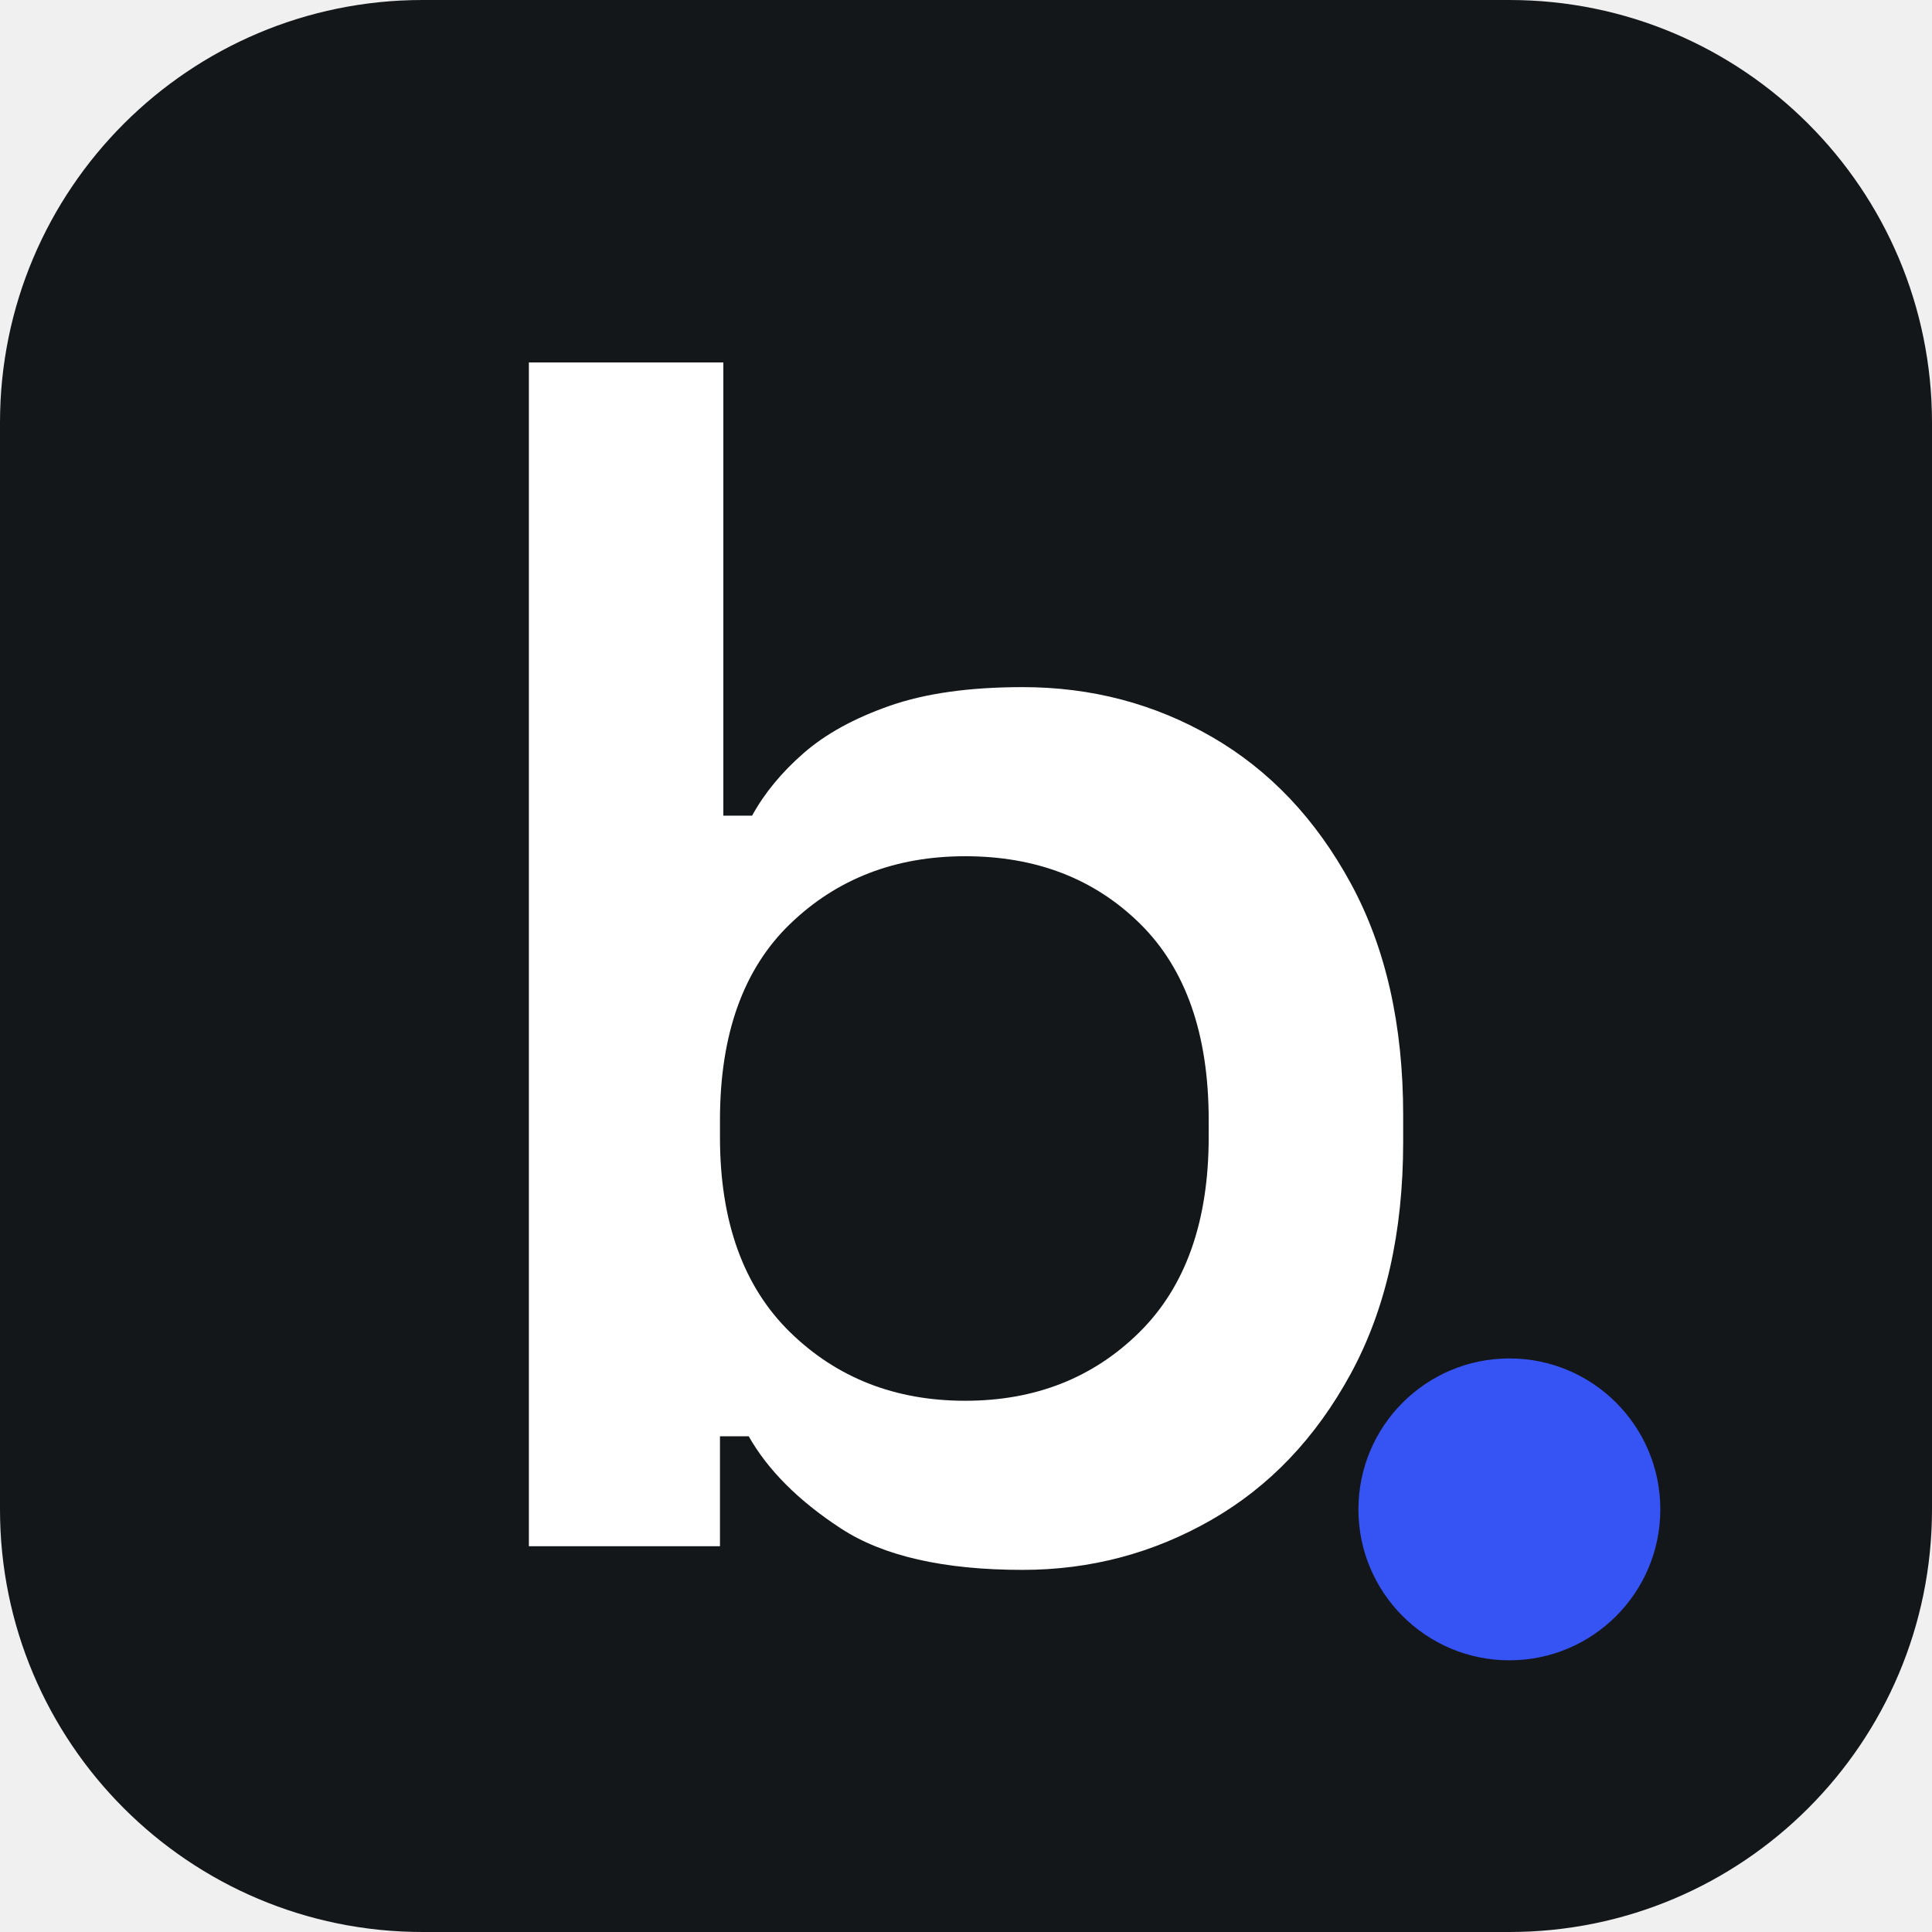
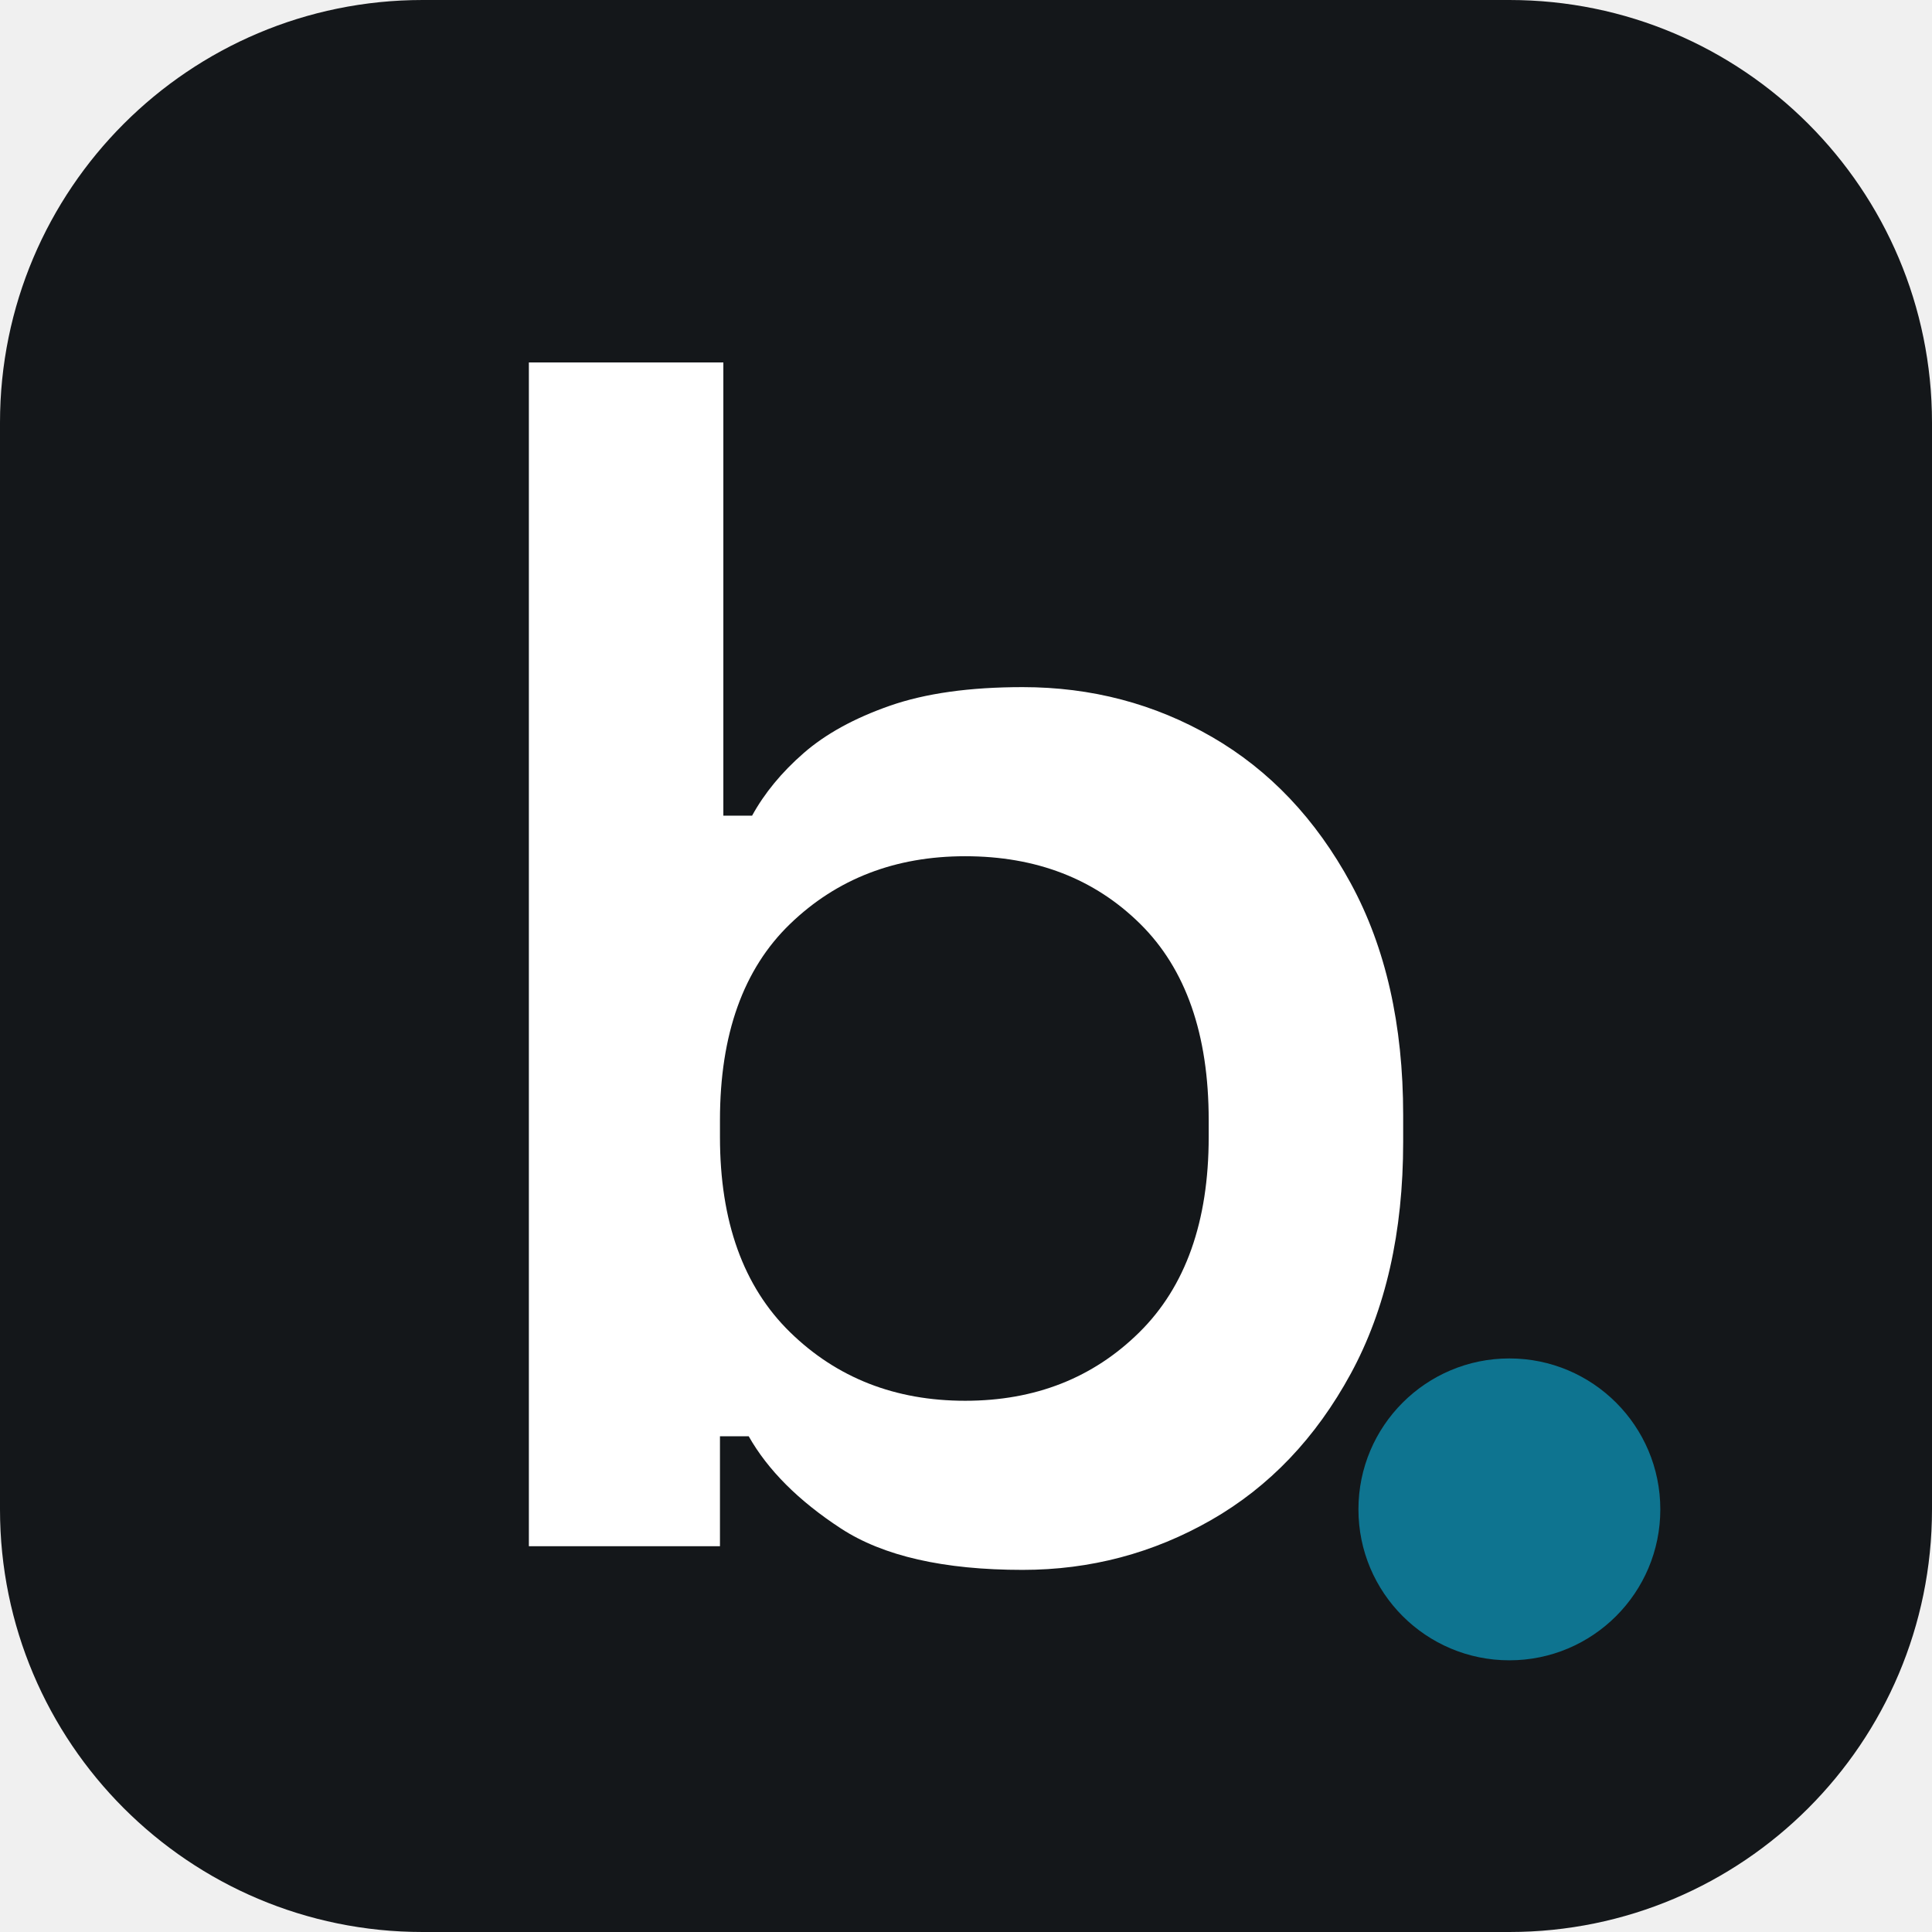
<svg xmlns="http://www.w3.org/2000/svg" viewBox="0 0 64 64">
  <rect width="64" height="64" rx="14" fill="#14171a" />
  <path transform="translate(13.43 51.22) scale(0.05602 -0.05602)" fill="#ffffff" d="M365 -14Q295 -14 257.5 10.5Q220 35 203 65H186V0H73V700H188V432H205Q216 452 235.5 469.0Q255 486 286.5 497.0Q318 508 365 508Q426 508 477.0 478.5Q528 449 559.0 392.0Q590 335 590 255V239Q590 159 559.0 102.0Q528 45 476.5 15.5Q425 -14 365 -14ZM331 86Q393 86 434.0 126.5Q475 167 475 242V252Q475 328 434.5 368.0Q394 408 331 408Q269 408 227.5 368.0Q186 328 186 252V242Q186 167 227.5 126.5Q269 86 331 86Z" />
-   <circle cx="50" cy="50" r="5" fill="#3654f4" />
+   <circle cx="50" cy="50" r="5" fill="#0e7490" />
</svg>
